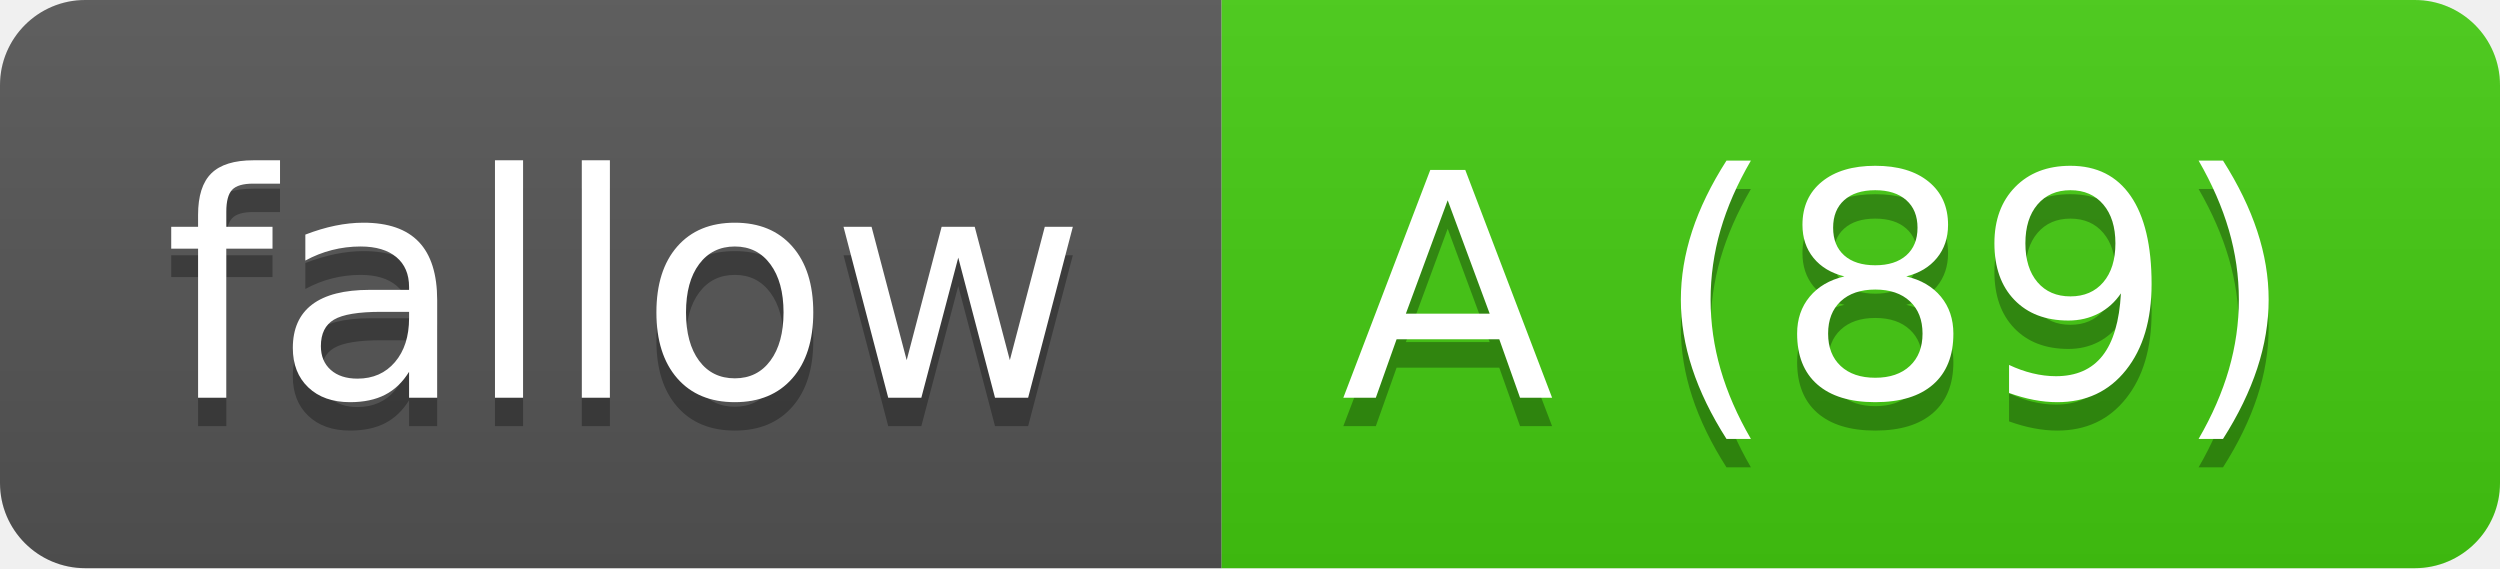
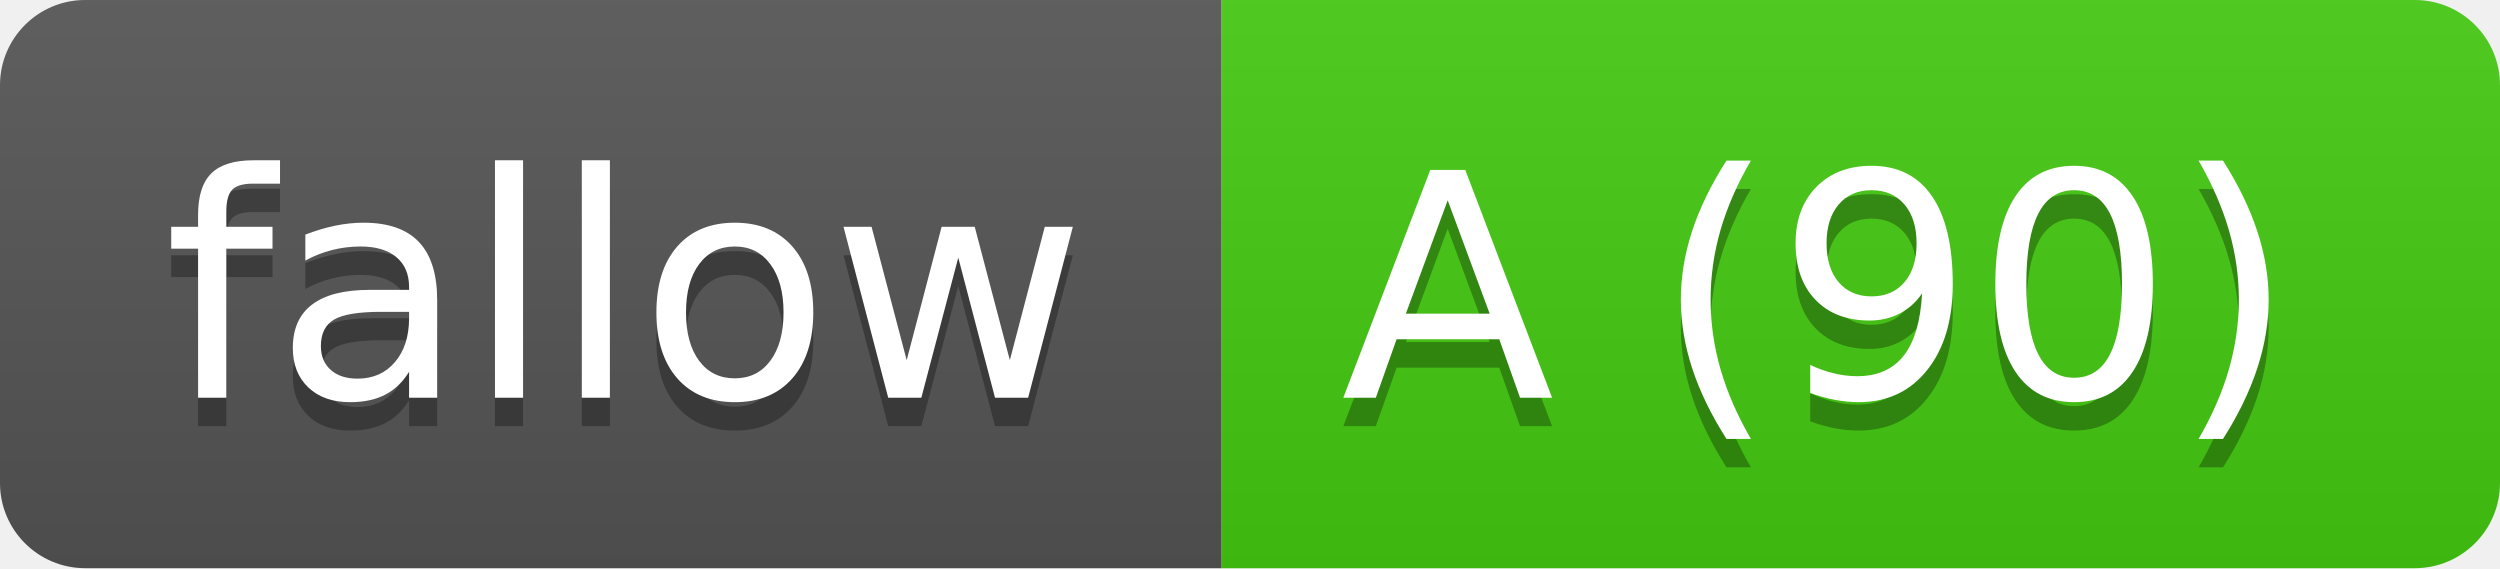
- <svg xmlns="http://www.w3.org/2000/svg" width="88" height="20" role="img" aria-label="fallow: A (89)">
-   <linearGradient id="s-29b32502" x2="0" y2="100%">
+ <svg xmlns="http://www.w3.org/2000/svg" width="88" height="20" role="img" aria-label="fallow: A (90)">
+   <linearGradient id="s-29b327ac" x2="0" y2="100%">
    <stop offset="0" stop-color="#bbb" stop-opacity=".1" />
    <stop offset="1" stop-opacity=".1" />
  </linearGradient>
-   <clipPath id="r-29b32502">
+   <clipPath id="r-29b327ac">
    <rect width="88" height="20" rx="3" fill="#fff" />
  </clipPath>
-   <g clip-path="url(#r-29b32502)">
+   <g clip-path="url(#r-29b327ac)">
    <rect width="43" height="20" fill="#555" />
    <rect x="43" width="45" height="20" fill="#4c1" />
-     <rect width="88" height="20" fill="url(#s-29b32502)" />
+     <rect width="88" height="20" fill="url(#s-29b327ac)" />
  </g>
  <g fill="#fff" text-anchor="middle" font-family="Verdana,Geneva,DejaVu Sans,sans-serif" text-rendering="geometricPrecision" font-size="110">
    <text aria-hidden="true" x="220" y="150" fill="#010101" fill-opacity=".3" transform="scale(.1)" textLength="330">fallow</text>
    <text x="220" y="140" transform="scale(.1)" fill="#fff" textLength="330">fallow</text>
-     <text aria-hidden="true" x="640" y="150" fill="#010101" fill-opacity=".3" transform="scale(.1)" textLength="350">A (89)</text>
-     <text x="640" y="140" transform="scale(.1)" fill="#fff" textLength="350">A (89)</text>
+     <text aria-hidden="true" x="640" y="150" fill="#010101" fill-opacity=".3" transform="scale(.1)" textLength="350">A (90)</text>
+     <text x="640" y="140" transform="scale(.1)" fill="#fff" textLength="350">A (90)</text>
  </g>
</svg>
